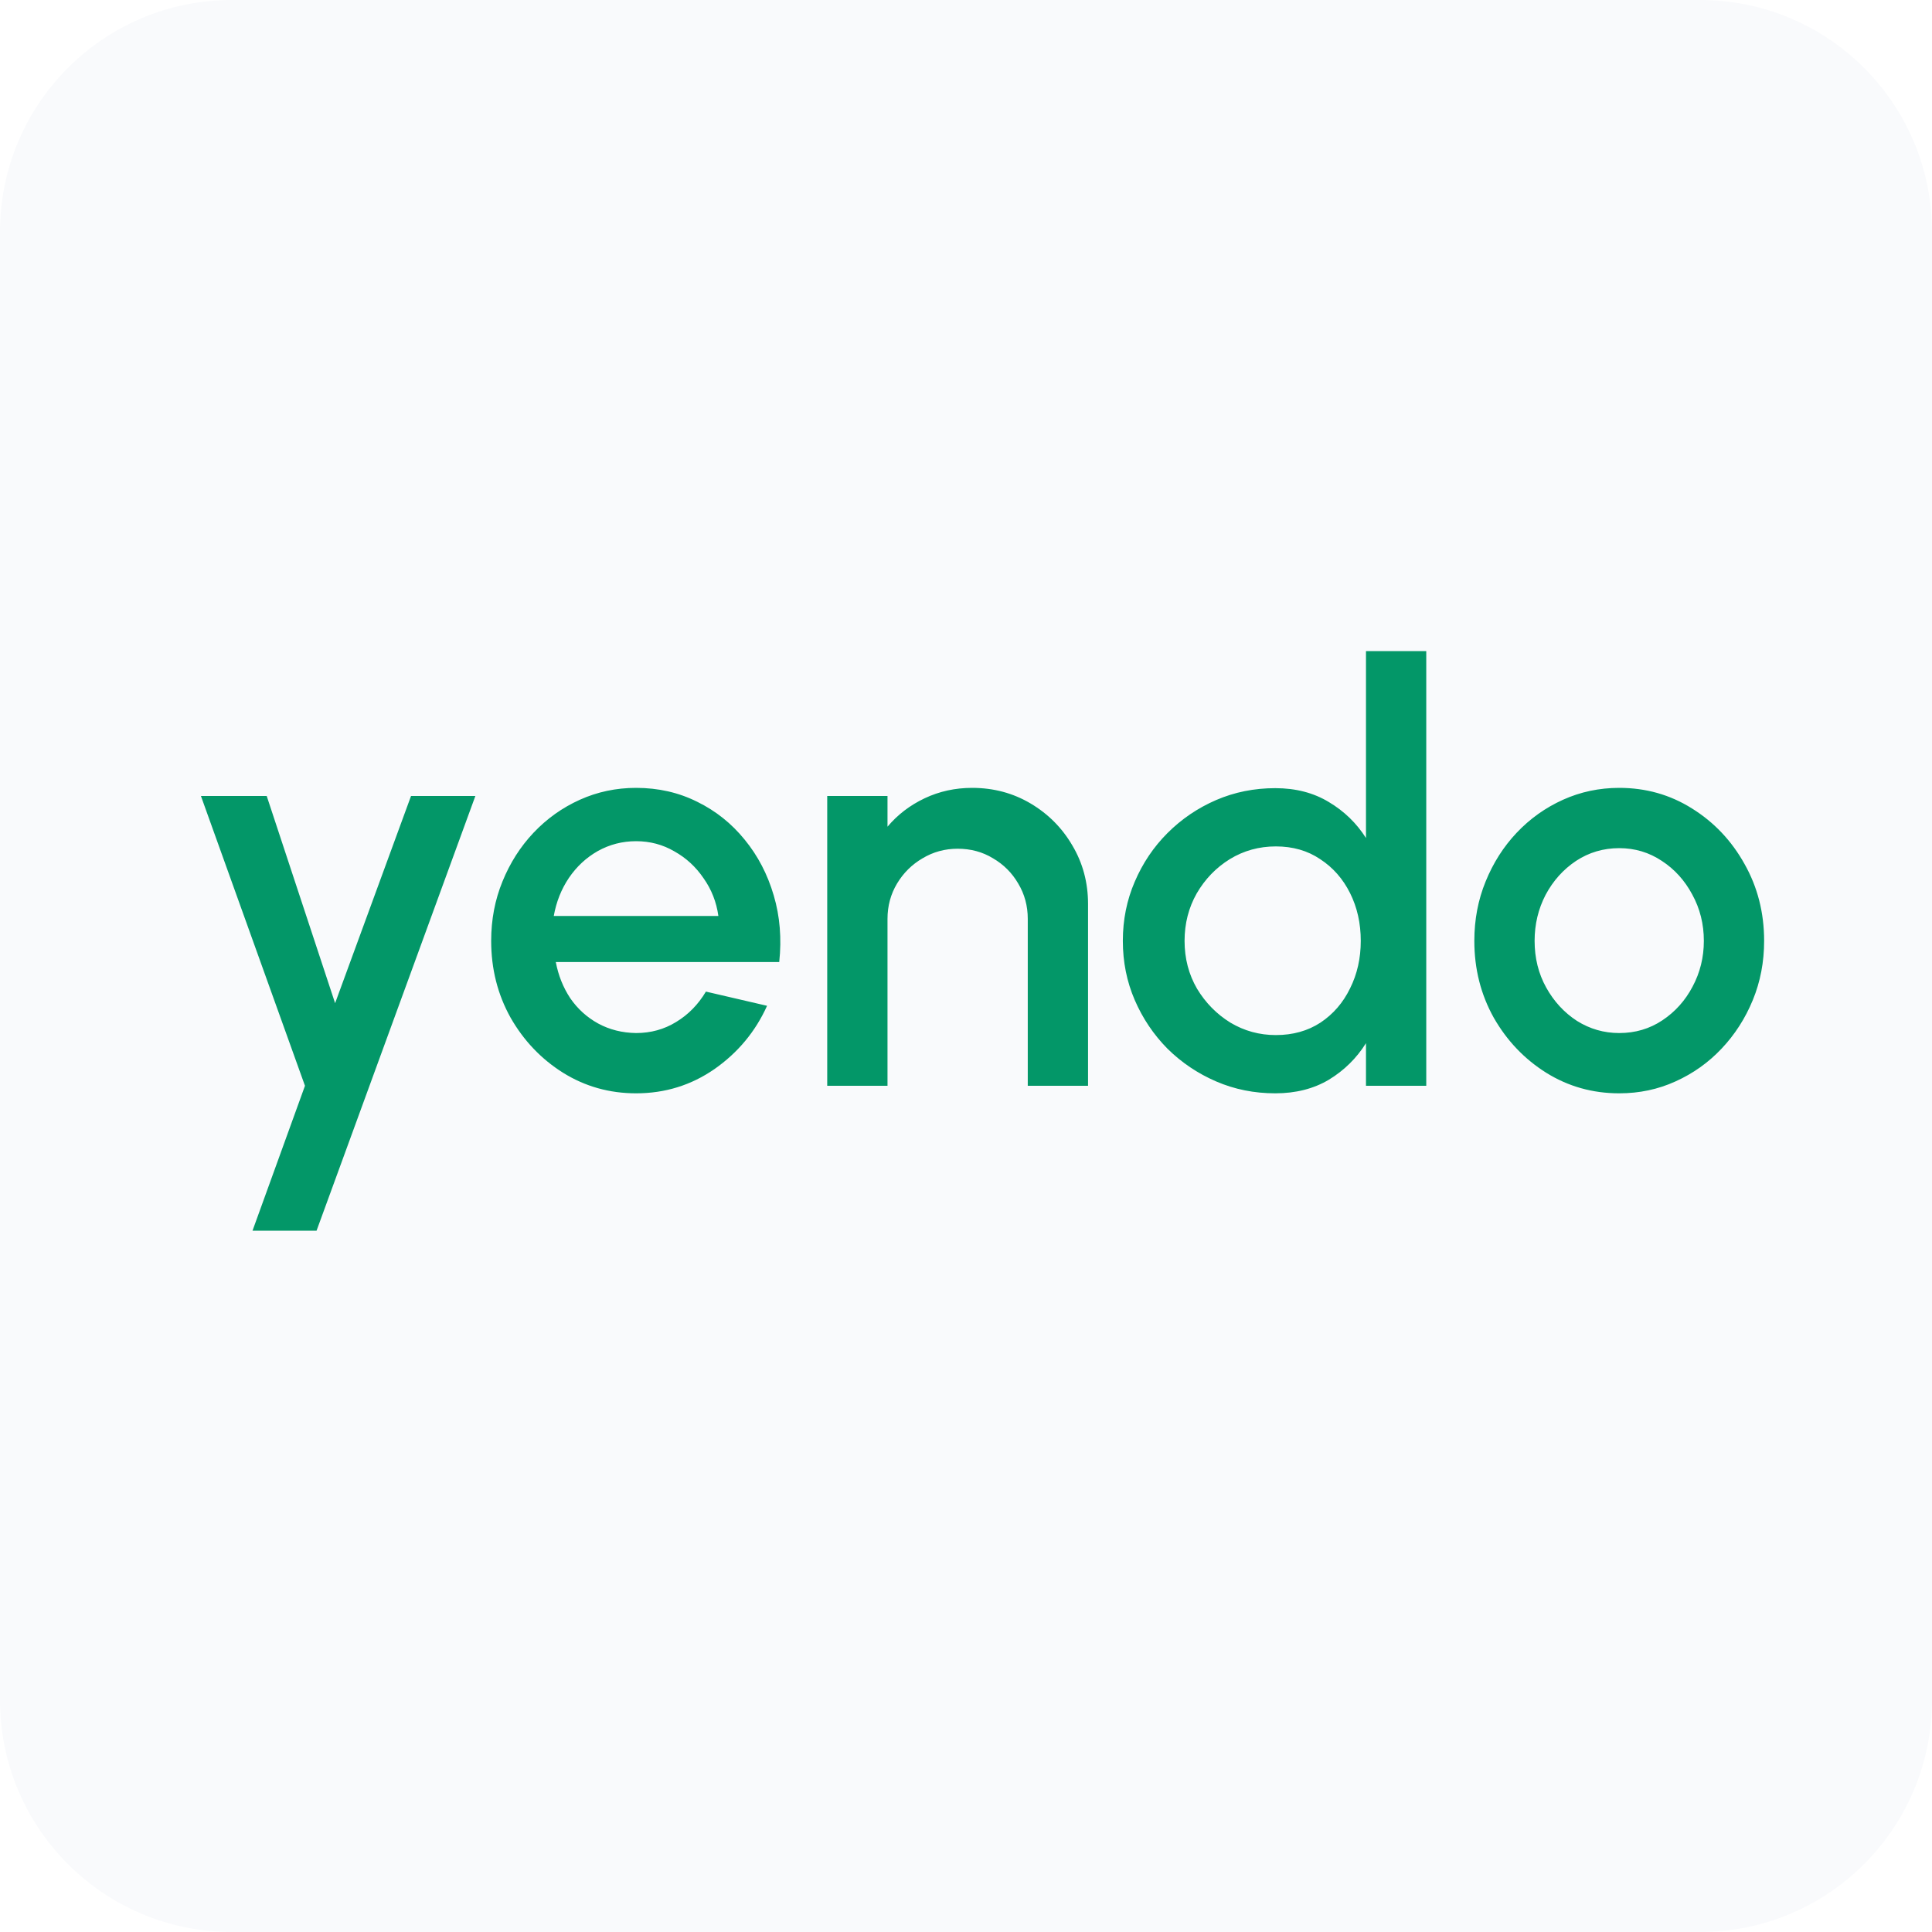
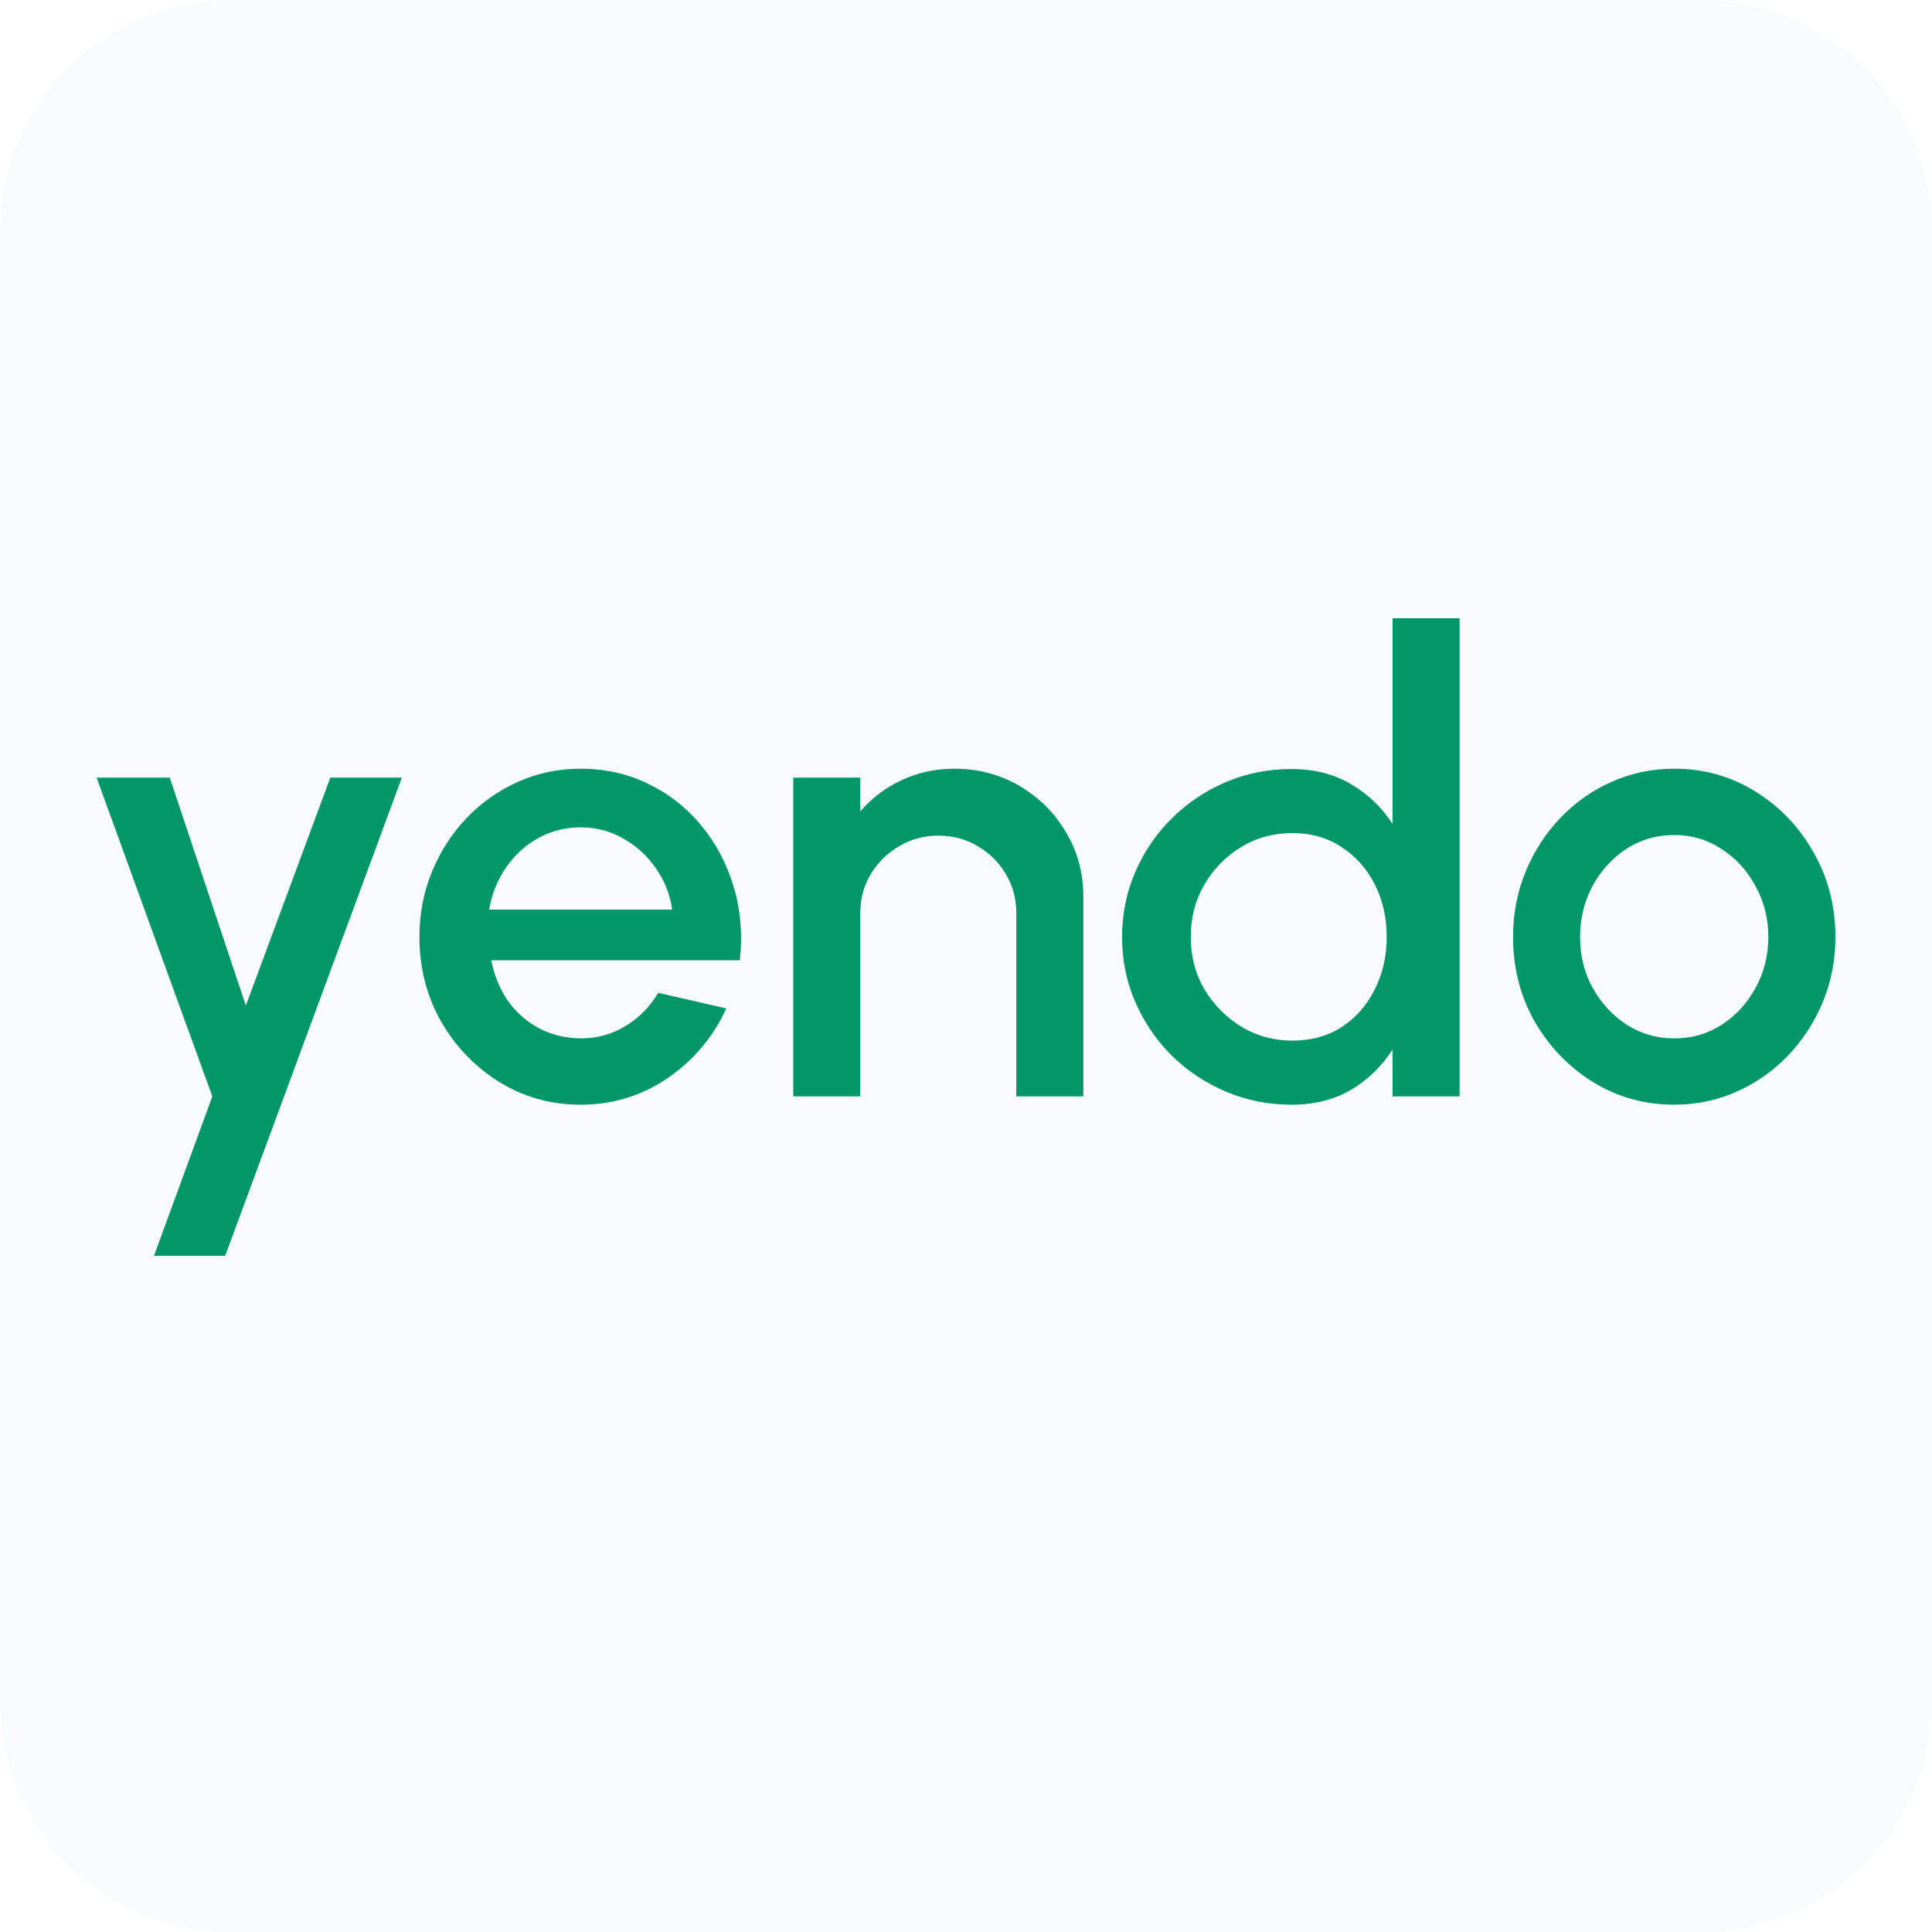
<svg xmlns="http://www.w3.org/2000/svg" width="100" height="100" viewBox="0 0 100 100" fill="none">
  <rect width="100" height="100" rx="12" fill="#F9FAFC" />
-   <path d="M21.275 41.2H24.605L16.385 63.7H13.07L15.785 56.2L10.4 41.2H13.805L17.345 51.925L21.275 41.2ZM32.923 56.59C31.543 56.59 30.283 56.235 29.143 55.525C28.013 54.815 27.108 53.865 26.428 52.675C25.758 51.475 25.423 50.15 25.423 48.7C25.423 47.6 25.618 46.575 26.008 45.625C26.398 44.665 26.933 43.825 27.613 43.105C28.303 42.375 29.103 41.805 30.013 41.395C30.923 40.985 31.893 40.78 32.923 40.78C34.073 40.78 35.128 41.02 36.088 41.5C37.048 41.97 37.868 42.625 38.548 43.465C39.228 44.295 39.728 45.255 40.048 46.345C40.368 47.425 40.463 48.575 40.333 49.795H28.768C28.898 50.485 29.148 51.11 29.518 51.67C29.898 52.22 30.378 52.655 30.958 52.975C31.548 53.295 32.203 53.46 32.923 53.47C33.683 53.47 34.373 53.28 34.993 52.9C35.623 52.52 36.138 51.995 36.538 51.325L39.703 52.06C39.103 53.39 38.198 54.48 36.988 55.33C35.778 56.17 34.423 56.59 32.923 56.59ZM28.663 47.41H37.183C37.083 46.69 36.828 46.04 36.418 45.46C36.018 44.87 35.513 44.405 34.903 44.065C34.303 43.715 33.643 43.54 32.923 43.54C32.213 43.54 31.553 43.71 30.943 44.05C30.343 44.39 29.843 44.855 29.443 45.445C29.053 46.025 28.793 46.68 28.663 47.41ZM56.317 46.795V56.2H53.197V47.56C53.197 46.89 53.032 46.28 52.702 45.73C52.382 45.18 51.947 44.745 51.397 44.425C50.857 44.095 50.247 43.93 49.567 43.93C48.907 43.93 48.302 44.095 47.752 44.425C47.202 44.745 46.762 45.18 46.432 45.73C46.102 46.28 45.937 46.89 45.937 47.56V56.2H42.817V41.2H45.937V42.79C46.457 42.17 47.097 41.68 47.857 41.32C48.617 40.96 49.437 40.78 50.317 40.78C51.427 40.78 52.437 41.05 53.347 41.59C54.257 42.13 54.977 42.855 55.507 43.765C56.047 44.675 56.317 45.685 56.317 46.795ZM70.703 33.7H73.823V56.2H70.703V53.995C70.213 54.775 69.573 55.405 68.783 55.885C67.993 56.355 67.068 56.59 66.008 56.59C64.918 56.59 63.898 56.385 62.948 55.975C61.998 55.565 61.158 55 60.428 54.28C59.708 53.55 59.143 52.71 58.733 51.76C58.323 50.81 58.118 49.79 58.118 48.7C58.118 47.61 58.323 46.59 58.733 45.64C59.143 44.68 59.708 43.84 60.428 43.12C61.158 42.39 61.998 41.82 62.948 41.41C63.898 41 64.918 40.795 66.008 40.795C67.068 40.795 67.993 41.035 68.783 41.515C69.573 41.985 70.213 42.605 70.703 43.375V33.7ZM66.038 53.575C66.918 53.575 67.688 53.36 68.348 52.93C69.008 52.49 69.518 51.9 69.878 51.16C70.248 50.42 70.433 49.6 70.433 48.7C70.433 47.79 70.248 46.965 69.878 46.225C69.508 45.485 68.993 44.9 68.333 44.47C67.683 44.03 66.918 43.81 66.038 43.81C65.168 43.81 64.373 44.03 63.653 44.47C62.943 44.91 62.373 45.5 61.943 46.24C61.523 46.98 61.313 47.8 61.313 48.7C61.313 49.61 61.528 50.435 61.958 51.175C62.398 51.905 62.973 52.49 63.683 52.93C64.403 53.36 65.188 53.575 66.038 53.575ZM83.811 56.59C82.431 56.59 81.171 56.235 80.031 55.525C78.901 54.815 77.996 53.865 77.316 52.675C76.646 51.475 76.311 50.15 76.311 48.7C76.311 47.6 76.506 46.575 76.896 45.625C77.286 44.665 77.821 43.825 78.501 43.105C79.191 42.375 79.991 41.805 80.901 41.395C81.811 40.985 82.781 40.78 83.811 40.78C85.191 40.78 86.446 41.135 87.576 41.845C88.716 42.555 89.621 43.51 90.291 44.71C90.971 45.91 91.311 47.24 91.311 48.7C91.311 49.79 91.116 50.81 90.726 51.76C90.336 52.71 89.796 53.55 89.106 54.28C88.426 55 87.631 55.565 86.721 55.975C85.821 56.385 84.851 56.59 83.811 56.59ZM83.811 53.47C84.641 53.47 85.386 53.25 86.046 52.81C86.706 52.37 87.226 51.79 87.606 51.07C87.996 50.34 88.191 49.55 88.191 48.7C88.191 47.83 87.991 47.03 87.591 46.3C87.201 45.57 86.676 44.99 86.016 44.56C85.356 44.12 84.621 43.9 83.811 43.9C82.991 43.9 82.246 44.12 81.576 44.56C80.916 45 80.391 45.585 80.001 46.315C79.621 47.045 79.431 47.84 79.431 48.7C79.431 49.59 79.631 50.395 80.031 51.115C80.431 51.835 80.961 52.41 81.621 52.84C82.291 53.26 83.021 53.47 83.811 53.47Z" fill="#039768" />
+   <path d="M17.097 40.25H20.801L11.657 65H7.97L10.99 56.75L5 40.25H8.787L12.725 52.047L17.097 40.25ZM30.052 57.179C28.517 57.179 27.116 56.788 25.848 56.008C24.591 55.227 23.584 54.181 22.828 52.873C22.082 51.553 21.71 50.095 21.71 48.5C21.71 47.29 21.927 46.163 22.36 45.117C22.794 44.062 23.389 43.138 24.146 42.346C24.913 41.542 25.803 40.916 26.815 40.465C27.828 40.014 28.907 39.788 30.052 39.788C31.331 39.788 32.505 40.052 33.573 40.58C34.641 41.097 35.553 41.818 36.309 42.742C37.066 43.654 37.622 44.711 37.978 45.91C38.334 47.097 38.439 48.362 38.295 49.705H25.43C25.575 50.464 25.853 51.151 26.265 51.767C26.687 52.372 27.221 52.85 27.866 53.203C28.523 53.554 29.251 53.736 30.052 53.747C30.898 53.747 31.665 53.538 32.355 53.12C33.056 52.702 33.628 52.124 34.073 51.388L37.594 52.196C36.926 53.659 35.92 54.858 34.574 55.793C33.228 56.717 31.721 57.179 30.052 57.179ZM25.314 47.081H34.791C34.679 46.289 34.396 45.574 33.94 44.936C33.495 44.287 32.933 43.776 32.255 43.401C31.587 43.017 30.853 42.824 30.052 42.824C29.262 42.824 28.528 43.011 27.85 43.385C27.182 43.759 26.626 44.27 26.181 44.919C25.747 45.557 25.458 46.278 25.314 47.081ZM56.074 46.404V56.75H52.604V47.246C52.604 46.509 52.42 45.838 52.053 45.233C51.697 44.628 51.214 44.15 50.602 43.797C50.001 43.434 49.322 43.253 48.566 43.253C47.832 43.253 47.159 43.434 46.547 43.797C45.935 44.15 45.446 44.628 45.079 45.233C44.712 45.838 44.528 46.509 44.528 47.246V56.75H41.058V40.25H44.528V41.999C45.107 41.317 45.819 40.778 46.664 40.382C47.509 39.986 48.422 39.788 49.4 39.788C50.635 39.788 51.758 40.085 52.771 40.679C53.783 41.273 54.584 42.071 55.173 43.072C55.774 44.072 56.074 45.184 56.074 46.404ZM72.077 32H75.547V56.75H72.077V54.325C71.532 55.182 70.82 55.876 69.941 56.404C69.062 56.92 68.033 57.179 66.854 57.179C65.642 57.179 64.507 56.953 63.45 56.502C62.394 56.051 61.459 55.43 60.647 54.638C59.846 53.835 59.218 52.911 58.762 51.866C58.306 50.821 58.078 49.699 58.078 48.5C58.078 47.301 58.306 46.179 58.762 45.134C59.218 44.078 59.846 43.154 60.647 42.362C61.459 41.559 62.394 40.932 63.45 40.481C64.507 40.03 65.642 39.804 66.854 39.804C68.033 39.804 69.062 40.069 69.941 40.596C70.82 41.114 71.532 41.795 72.077 42.642V32ZM66.888 53.862C67.866 53.862 68.723 53.626 69.457 53.153C70.191 52.669 70.758 52.02 71.159 51.206C71.57 50.392 71.776 49.49 71.776 48.5C71.776 47.499 71.57 46.592 71.159 45.778C70.747 44.964 70.174 44.32 69.44 43.847C68.717 43.363 67.866 43.121 66.888 43.121C65.92 43.121 65.035 43.363 64.235 43.847C63.445 44.331 62.811 44.98 62.333 45.794C61.865 46.608 61.632 47.51 61.632 48.5C61.632 49.501 61.871 50.408 62.349 51.222C62.839 52.026 63.478 52.669 64.268 53.153C65.069 53.626 65.942 53.862 66.888 53.862ZM86.657 57.179C85.123 57.179 83.721 56.788 82.453 56.008C81.196 55.227 80.189 54.181 79.433 52.873C78.688 51.553 78.315 50.095 78.315 48.5C78.315 47.29 78.532 46.163 78.966 45.117C79.4 44.062 79.995 43.138 80.751 42.346C81.519 41.542 82.408 40.916 83.421 40.465C84.433 40.014 85.512 39.788 86.657 39.788C88.192 39.788 89.588 40.178 90.845 40.959C92.114 41.74 93.12 42.791 93.865 44.111C94.622 45.431 95 46.894 95 48.5C95 49.699 94.783 50.821 94.349 51.866C93.915 52.911 93.315 53.835 92.547 54.638C91.791 55.43 90.907 56.051 89.894 56.502C88.893 56.953 87.814 57.179 86.657 57.179ZM86.657 53.747C87.581 53.747 88.409 53.505 89.144 53.021C89.878 52.537 90.456 51.899 90.879 51.107C91.313 50.304 91.529 49.435 91.529 48.5C91.529 47.543 91.307 46.663 90.862 45.86C90.428 45.057 89.844 44.419 89.11 43.946C88.376 43.462 87.558 43.22 86.657 43.22C85.745 43.22 84.917 43.462 84.171 43.946C83.437 44.43 82.853 45.074 82.419 45.877C81.997 46.679 81.785 47.554 81.785 48.5C81.785 49.479 82.008 50.364 82.453 51.157C82.898 51.949 83.487 52.581 84.222 53.054C84.967 53.516 85.779 53.747 86.657 53.747Z" fill="#039768" />
</svg>
